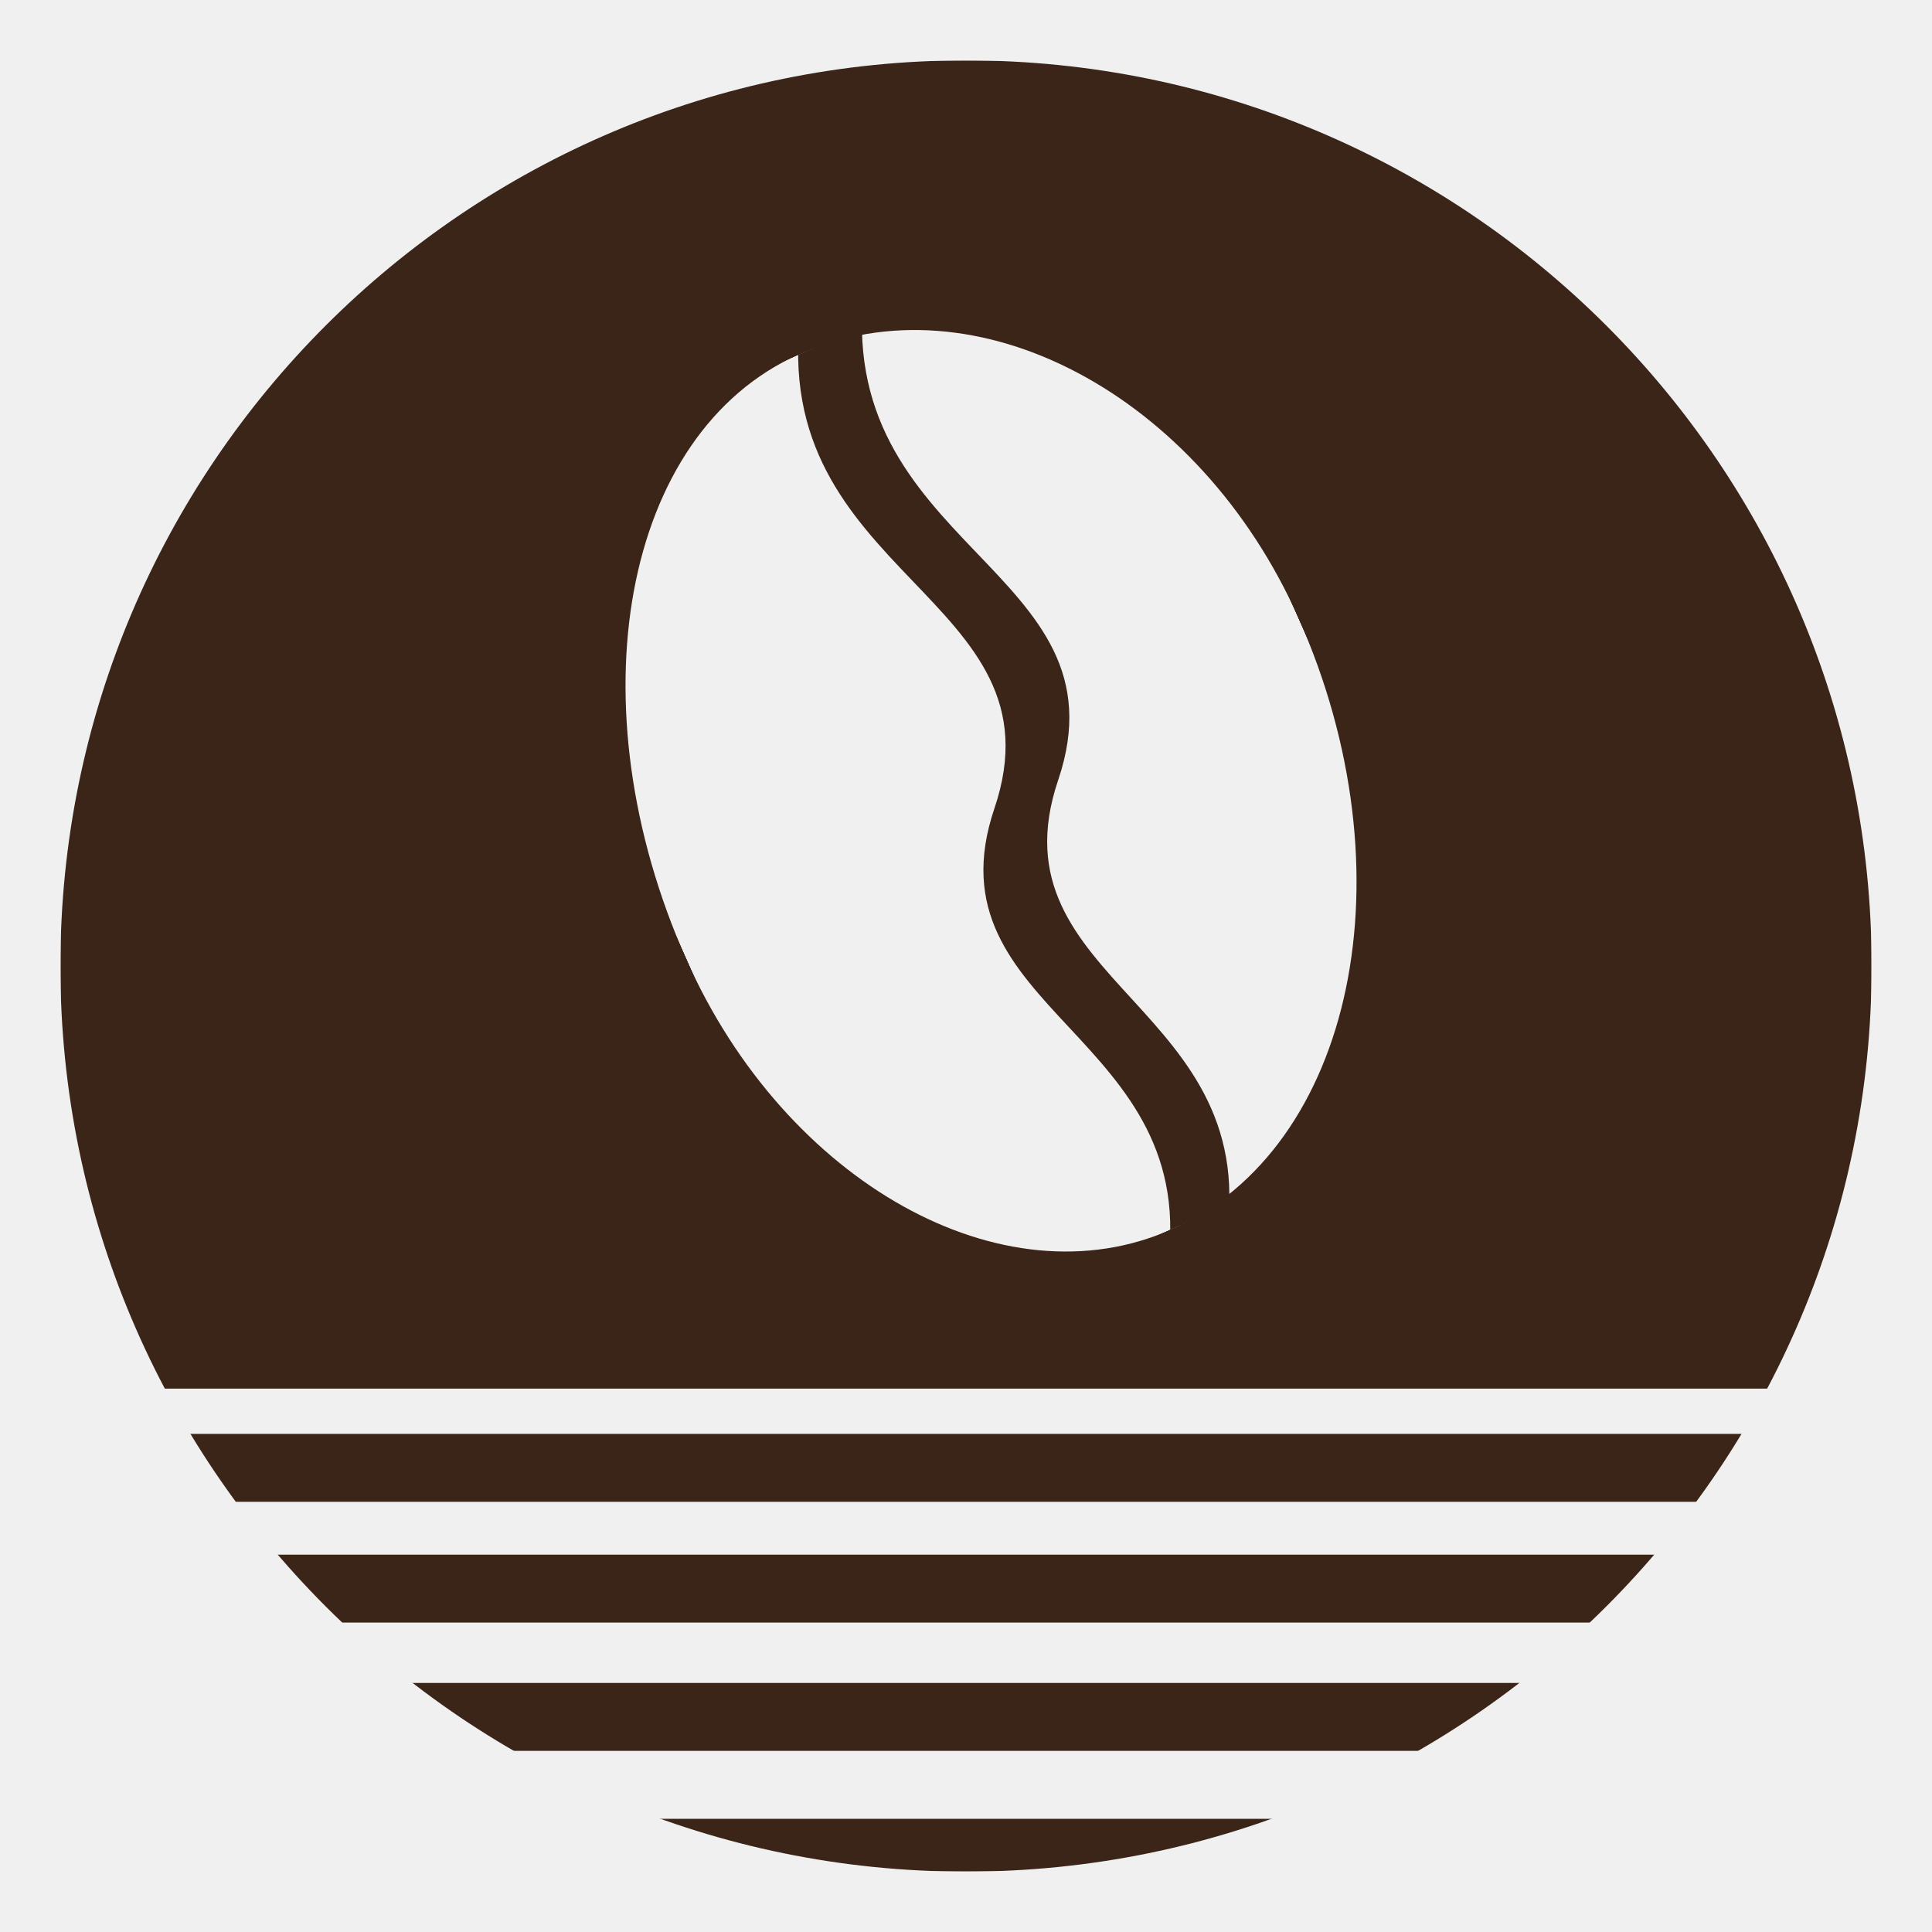
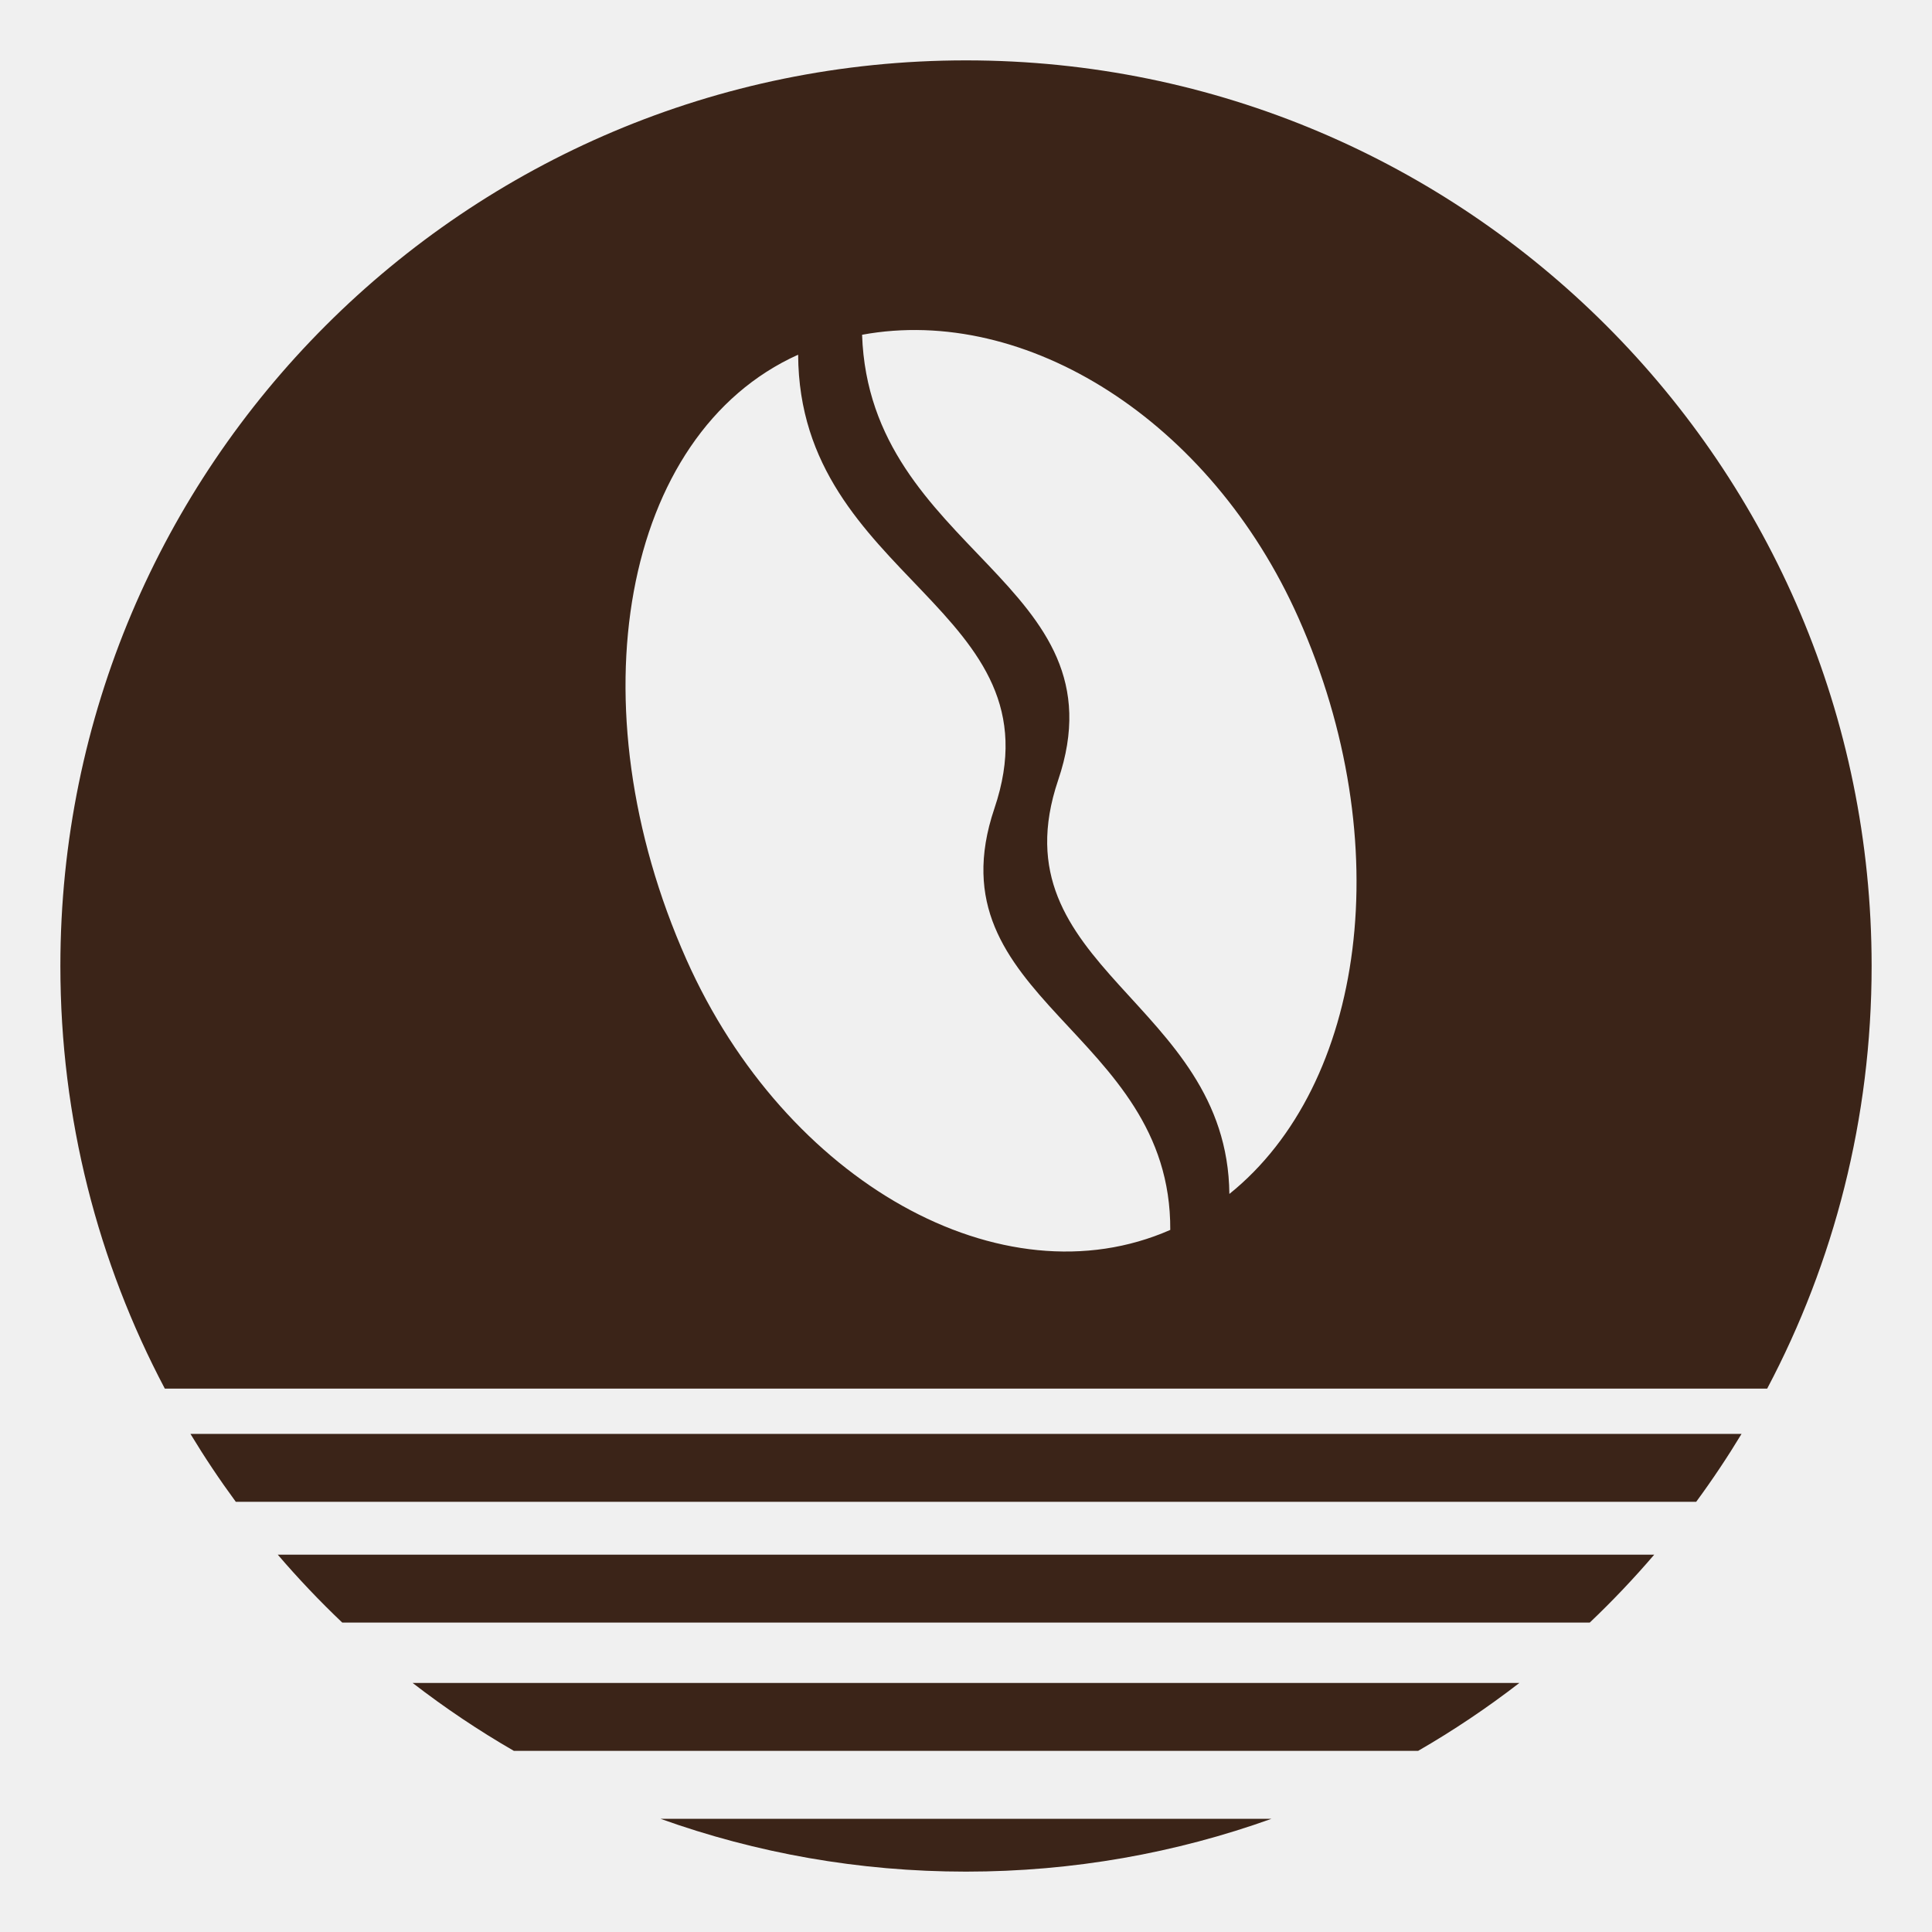
<svg xmlns="http://www.w3.org/2000/svg" width="512" height="512" viewBox="0 0 512 512">
-   <defs>
-     <mask id="vixl-operand-1" maskUnits="userSpaceOnUse" x="0" y="0" width="480" height="480" mask-type="alpha">
-       <g transform="translate(240.0 240.0) rotate(0) scale(1 1) translate(-240.0 -240.0)">
-         <ellipse cx="240.0" cy="240.0" rx="240.0" ry="240.0" fill="rgb(59,36,24)" fill-opacity="1.0" stroke="rgb(0,0,0)" stroke-opacity="0.0" stroke-width="1" />
-       </g>
-     </mask>
-     <mask id="vixl-operand-2" maskUnits="userSpaceOnUse" x="0" y="0" width="480" height="480" mask-type="alpha">
-       <g transform="translate(247.0 193.0) rotate(336) scale(1 1) translate(-92.5 -126.0)">
-         <rect width="185" height="252" fill="rgb(59,36,24)" mask="url(#vixl-boolean-5)" />
-       </g>
-     </mask>
-     <mask id="vixl-operand-3" maskUnits="userSpaceOnUse" x="0" y="0" width="185" height="252" mask-type="alpha">
-       <g transform="translate(92.5 126.0) rotate(0) scale(1 1) translate(-92.5 -126.0)">
-         <svg width="185" height="252" viewBox="0 0 220 300" preserveAspectRatio="none">
-           <path d="M110 0 C171 0 220 63 220 140 C220 228 168 300 105 300 C47 300 0 237 0 160 C0 72 49 0 110 0 Z" fill="rgb(59,36,24)" fill-opacity="1.0" stroke="rgb(0,0,0)" stroke-opacity="0.0" stroke-width="0" />
-         </svg>
-       </g>
-     </mask>
-     <mask id="vixl-operand-4" maskUnits="userSpaceOnUse" x="0" y="0" width="185" height="252" mask-type="alpha">
-       <g transform="translate(92.5 126.0) rotate(0) scale(1 1) translate(-92.5 -126.0)">
-         <svg width="185" height="252" viewBox="0 0 220 300" preserveAspectRatio="none">
-           <path d="M116 -12 C72 60 156 104 108 156 C62 206 140 248 98 312 L118 312 C162 248 84 206 130 156 C178 104 94 60 138 -12 Z" fill="rgb(59,36,24)" fill-opacity="1.0" stroke="rgb(0,0,0)" stroke-opacity="0.0" stroke-width="1" />
-         </svg>
-       </g>
-     </mask>
-     <mask id="vixl-boolean-5" maskUnits="userSpaceOnUse" x="0" y="0" width="185" height="252">
-       <rect width="185" height="252" fill="white" mask="url(#vixl-operand-3)" />
-       <rect width="185" height="252" fill="black" mask="url(#vixl-operand-4)" />
-     </mask>
-     <mask id="vixl-operand-6" maskUnits="userSpaceOnUse" x="0" y="0" width="480" height="480" mask-type="alpha">
-       <g transform="translate(240.0 358.0) rotate(0) scale(1 1) translate(-240.0 -6.0)">
-         <rect width="480" height="12" rx="0" fill="rgb(59,36,24)" fill-opacity="1.0" stroke="rgb(0,0,0)" stroke-opacity="0.0" stroke-width="1" />
-       </g>
-     </mask>
-     <mask id="vixl-operand-7" maskUnits="userSpaceOnUse" x="0" y="0" width="480" height="480" mask-type="alpha">
-       <g transform="translate(240.0 389.0) rotate(0) scale(1 1) translate(-240.0 -7.0)">
-         <rect width="480" height="14" rx="0" fill="rgb(59,36,24)" fill-opacity="1.0" stroke="rgb(0,0,0)" stroke-opacity="0.0" stroke-width="1" />
-       </g>
-     </mask>
-     <mask id="vixl-operand-8" maskUnits="userSpaceOnUse" x="0" y="0" width="480" height="480" mask-type="alpha">
-       <g transform="translate(240.0 422.0) rotate(0) scale(1 1) translate(-240.0 -8.0)">
-         <rect width="480" height="16" rx="0" fill="rgb(59,36,24)" fill-opacity="1.0" stroke="rgb(0,0,0)" stroke-opacity="0.0" stroke-width="1" />
-       </g>
-     </mask>
-     <mask id="vixl-operand-9" maskUnits="userSpaceOnUse" x="0" y="0" width="480" height="480" mask-type="alpha">
-       <g transform="translate(240.0 457.0) rotate(0) scale(1 1) translate(-240.0 -9.0)">
-         <rect width="480" height="18" rx="0" fill="rgb(59,36,24)" fill-opacity="1.0" stroke="rgb(0,0,0)" stroke-opacity="0.0" stroke-width="1" />
-       </g>
-     </mask>
-     <mask id="vixl-boolean-10" maskUnits="userSpaceOnUse" x="0" y="0" width="480" height="480">
-       <rect width="480" height="480" fill="white" mask="url(#vixl-operand-1)" />
-       <rect width="480" height="480" fill="black" mask="url(#vixl-operand-2)" />
-       <rect width="480" height="480" fill="black" mask="url(#vixl-operand-6)" />
-       <rect width="480" height="480" fill="black" mask="url(#vixl-operand-7)" />
-       <rect width="480" height="480" fill="black" mask="url(#vixl-operand-8)" />
-       <rect width="480" height="480" fill="black" mask="url(#vixl-operand-9)" />
-     </mask>
-   </defs>
+   <defs />
  <g opacity="1.0" data-layer="mark">
    <g transform="translate(256.0 256.0) rotate(0) scale(1 1) translate(-240.0 -240.0)">
-       <rect width="480" height="480" fill="rgb(59,36,24)" mask="url(#vixl-boolean-10)" />
+       <path d="M480 240 C480 280.451 469.993 318.565 452.319 352 L27.681 352 C10.007 318.565 0 280.451 0 240 C0 107.452 107.452 0 240 0 C372.548 0 480 107.452 480 240 Z M445.526 364 C441.785 370.188 437.772 376.194 433.504 382 L46.496 382 C42.228 376.194 38.215 370.188 34.474 364 Z M422.39 396 C417.005 402.29 411.3 408.299 405.3 414 L74.7 414 C68.7 408.299 62.995 402.29 57.61 396 Z M386.648 430 C378.139 436.577 369.176 442.596 359.814 448 L120.186 448 C110.824 442.596 101.861 436.577 93.352 430 Z M320.965 466 C295.671 475.063 268.412 480 240 480 C211.588 480 184.329 475.063 159.035 466 Z M328.086 147.703 C304.826 95.46 255.878 64.716 212.461 72.715 C214.429 130.343 282.209 138.313 264.414 190.764 C247.603 240.589 309.265 249.236 309.797 300.409 C345.738 271.517 354.689 207.454 328.086 147.703 Z M165.914 238.297 C192.167 297.264 249.615 329.522 294.133 309.939 C294.42 257.035 230.425 248.935 247.514 198.288 C265.536 145.165 195.776 137.67 195.517 77.997 C148.847 98.997 135.898 170.88 165.914 238.297 Z" fill="rgb(59,36,24)" fill-rule="evenodd" />
    </g>
  </g>
</svg>
